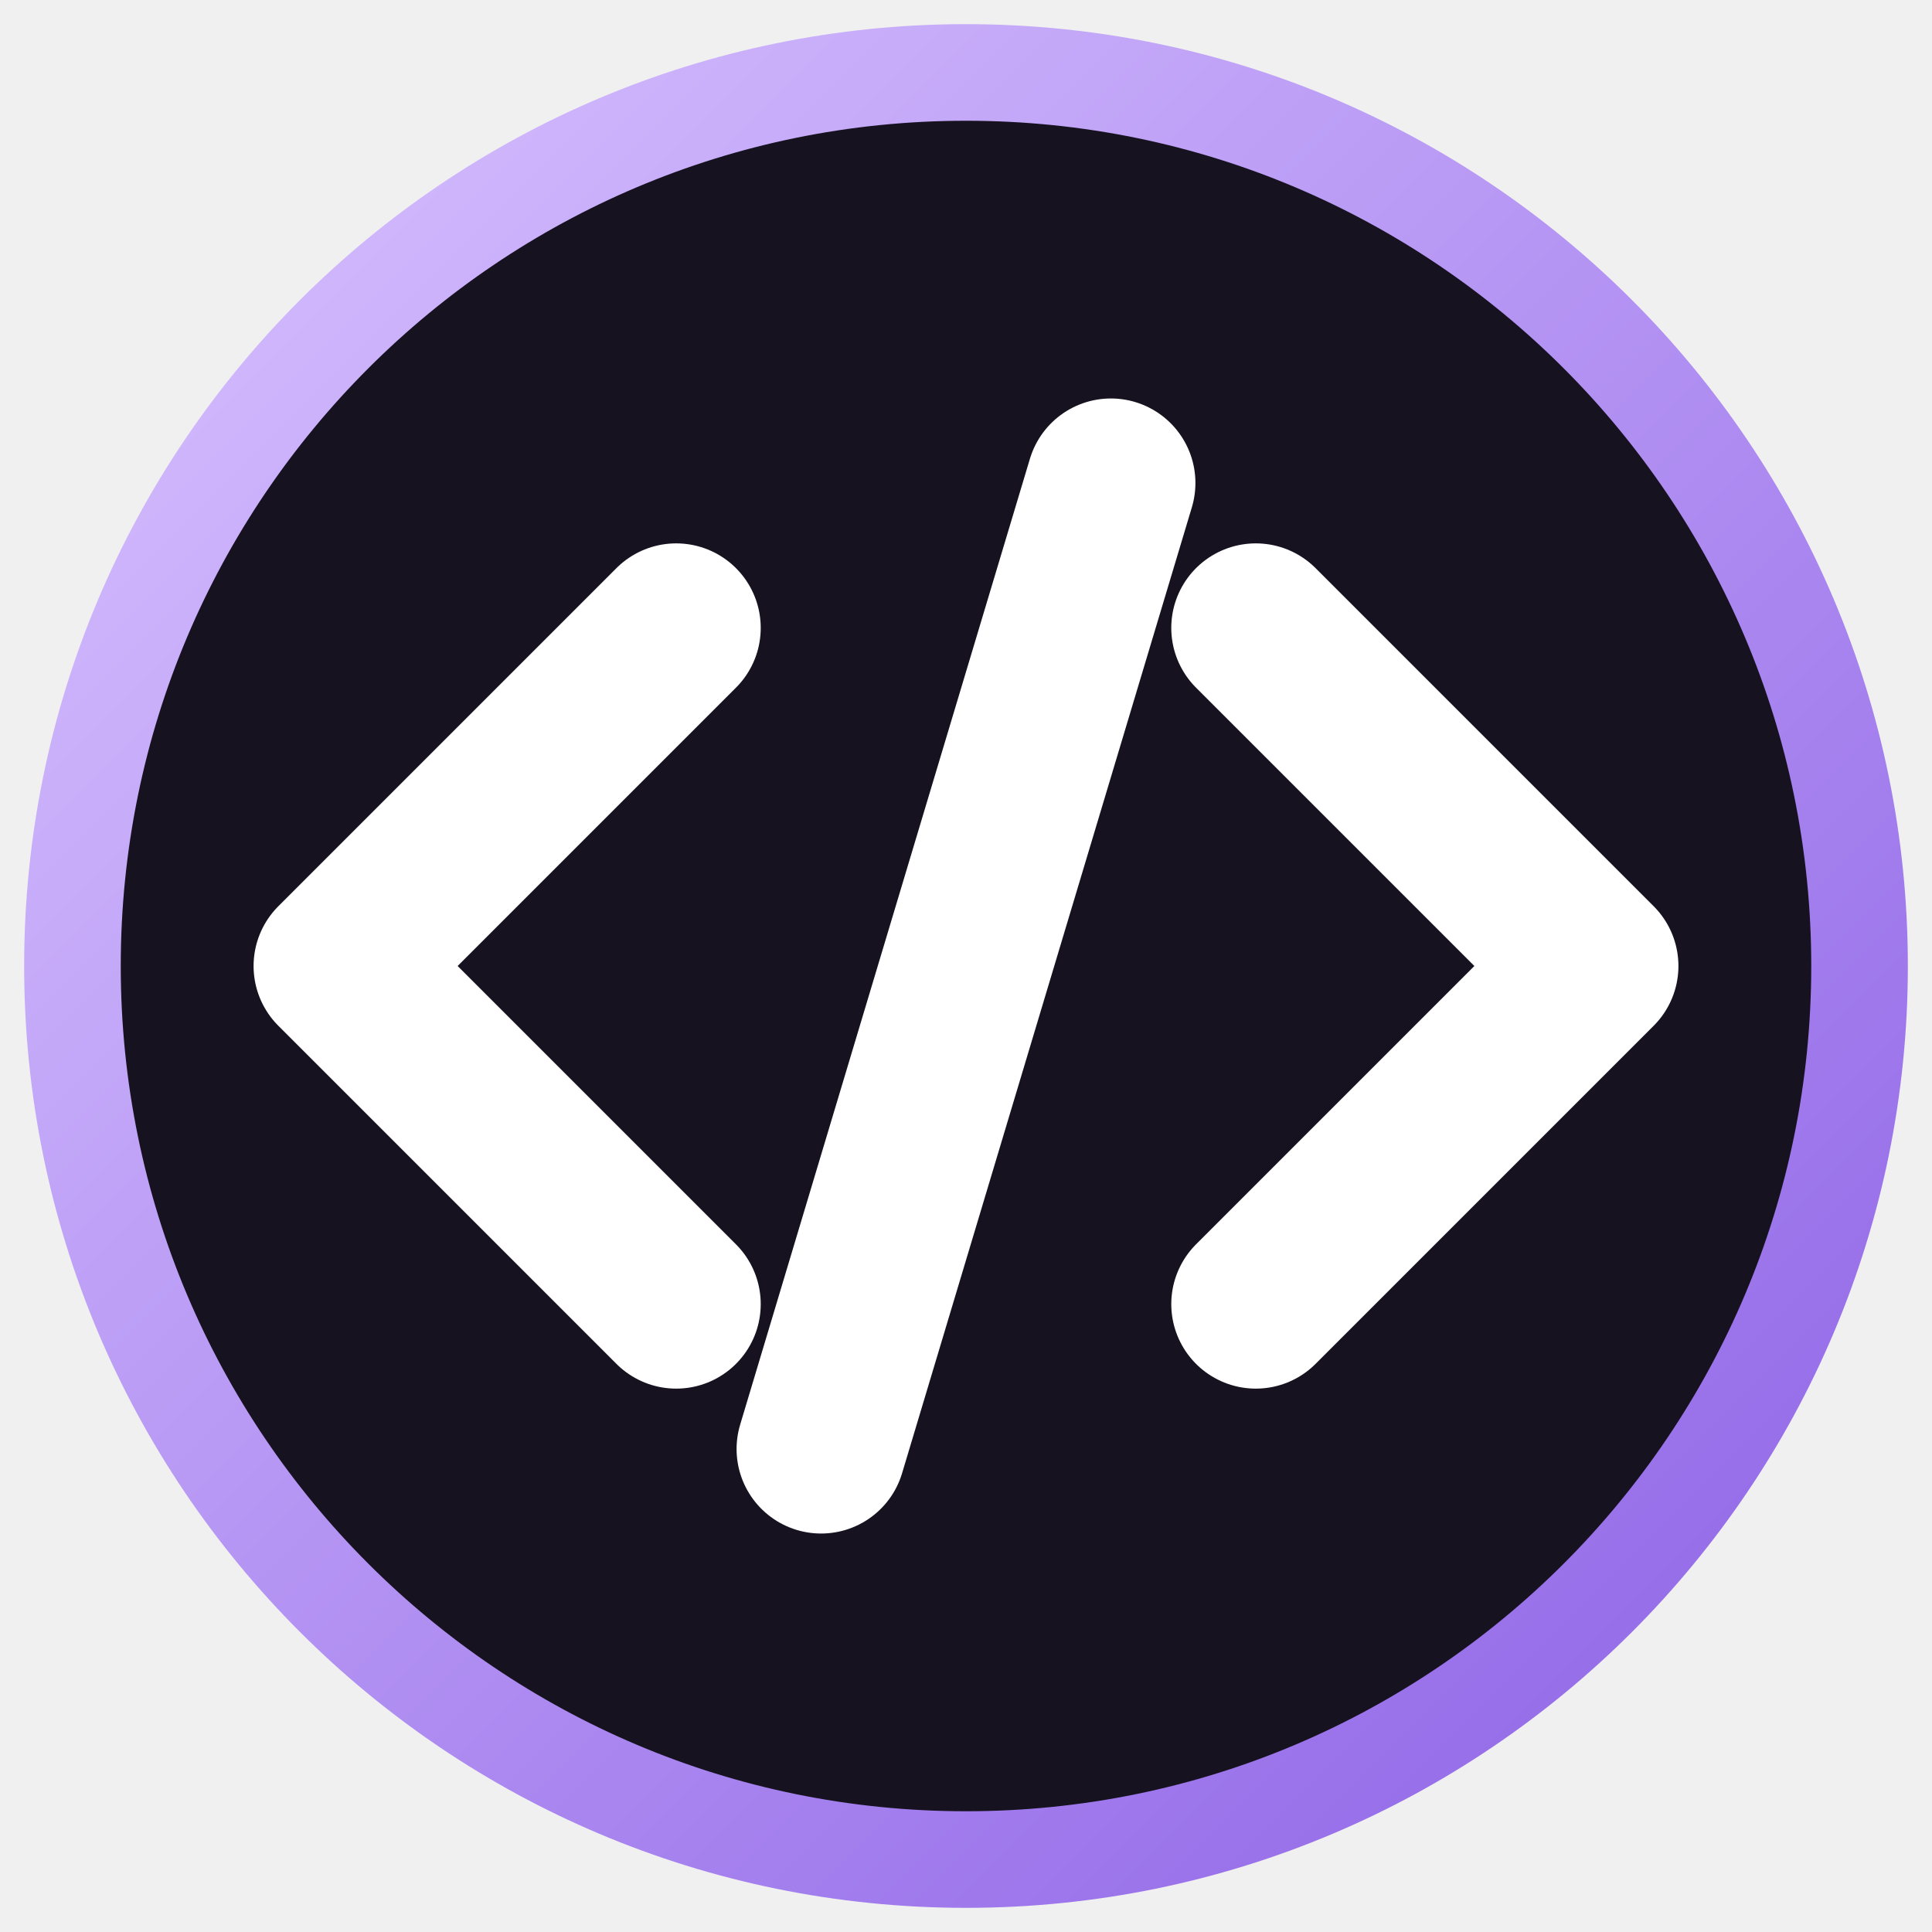
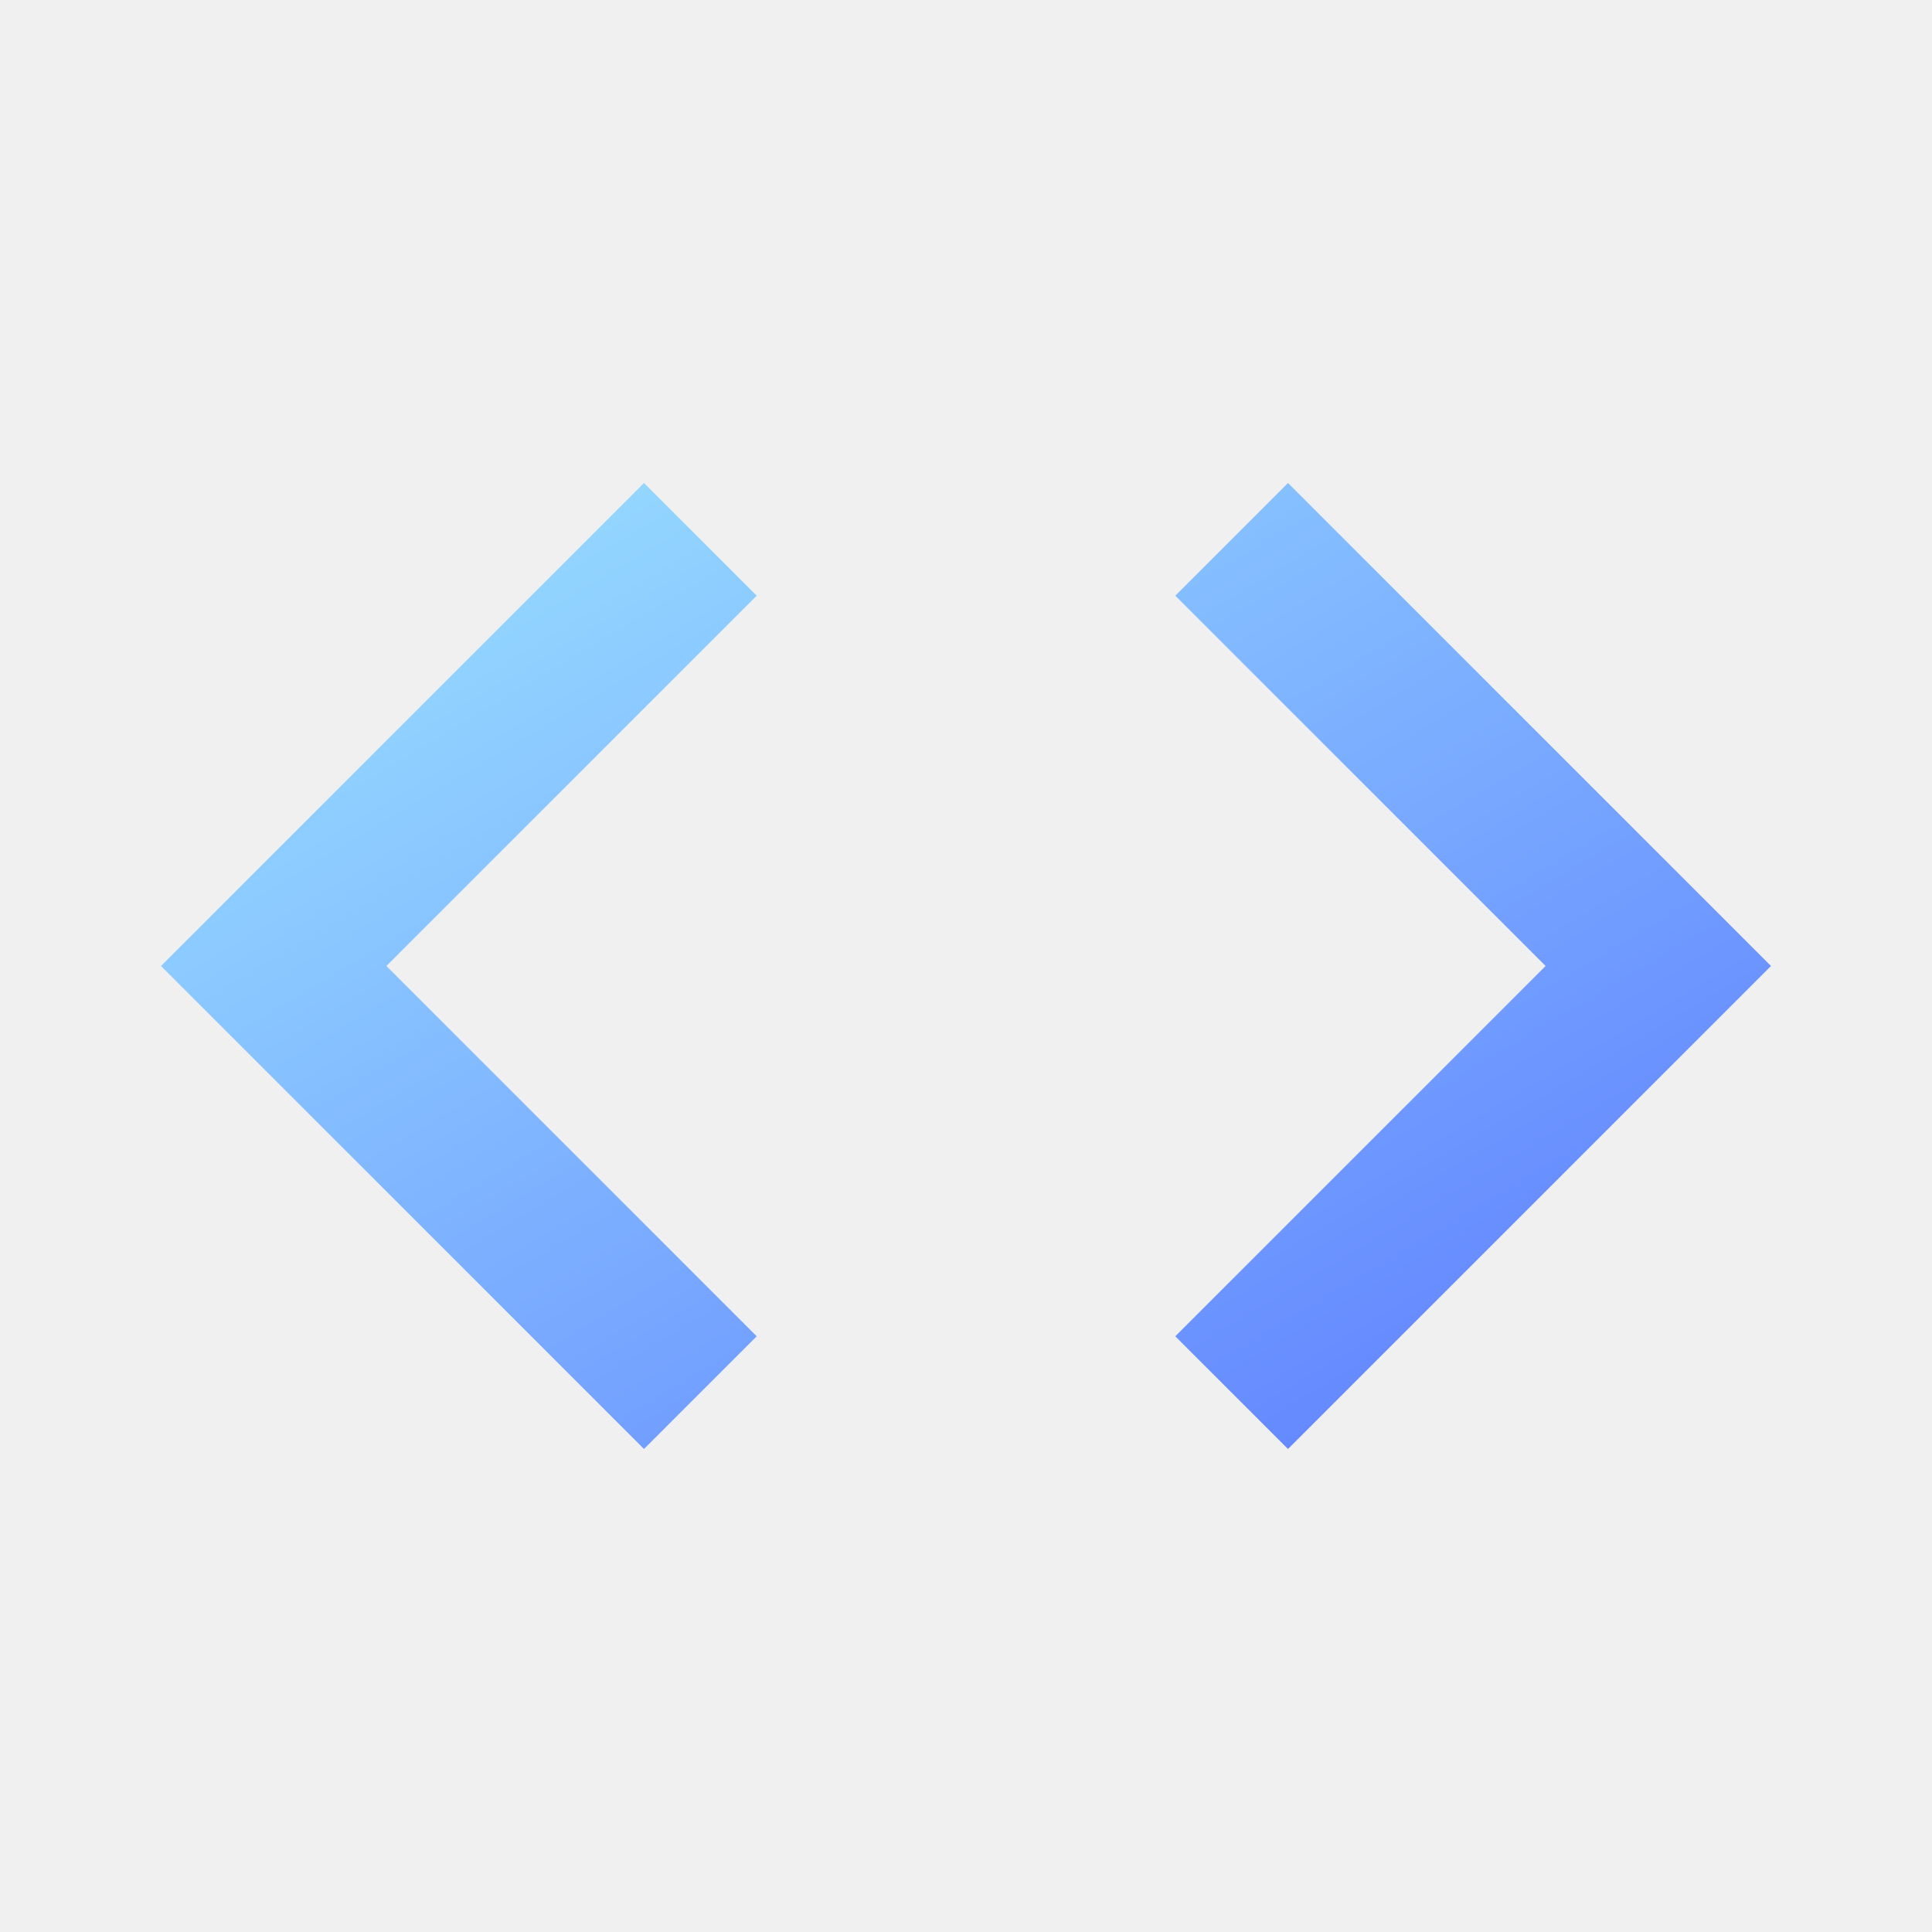
- <svg xmlns="http://www.w3.org/2000/svg" viewBox="0 0 40 40" aria-hidden="true">
+ <svg xmlns="http://www.w3.org/2000/svg" viewBox="0 0 24 24">
  <defs>
-     <linearGradient id="a" x2="1" y2="1">
-       <stop stop-color="#d8c2ff" />
-       <stop offset="1" stop-color="#8d62e6" />
+     <linearGradient id="g" x1="0" y1="0" x2="1" y2="1">
+       <stop stop-color="#9de7ff" />
+       <stop offset="1" stop-color="#5b78ff" />
    </linearGradient>
  </defs>
-   <circle cx="20" cy="20" r="18.5" fill="#161220" stroke="url(#a)" stroke-width="2" />
-   <g fill="url(#a)">
-     <path d="m14 13-7 7 7 7M26 13l7 7-7 7M23 10l-6 20" fill="none" stroke="#fff" stroke-width="3.5" stroke-linecap="round" stroke-linejoin="round" />
-   </g>
+   <path fill="url(#g)" d="m14.6 16.6l4.6-4.6l-4.6-4.6L16 6l6 6l-6 6zm-5.2 0L4.8 12l4.6-4.6L8 6l-6 6l6 6z" />
</svg>
